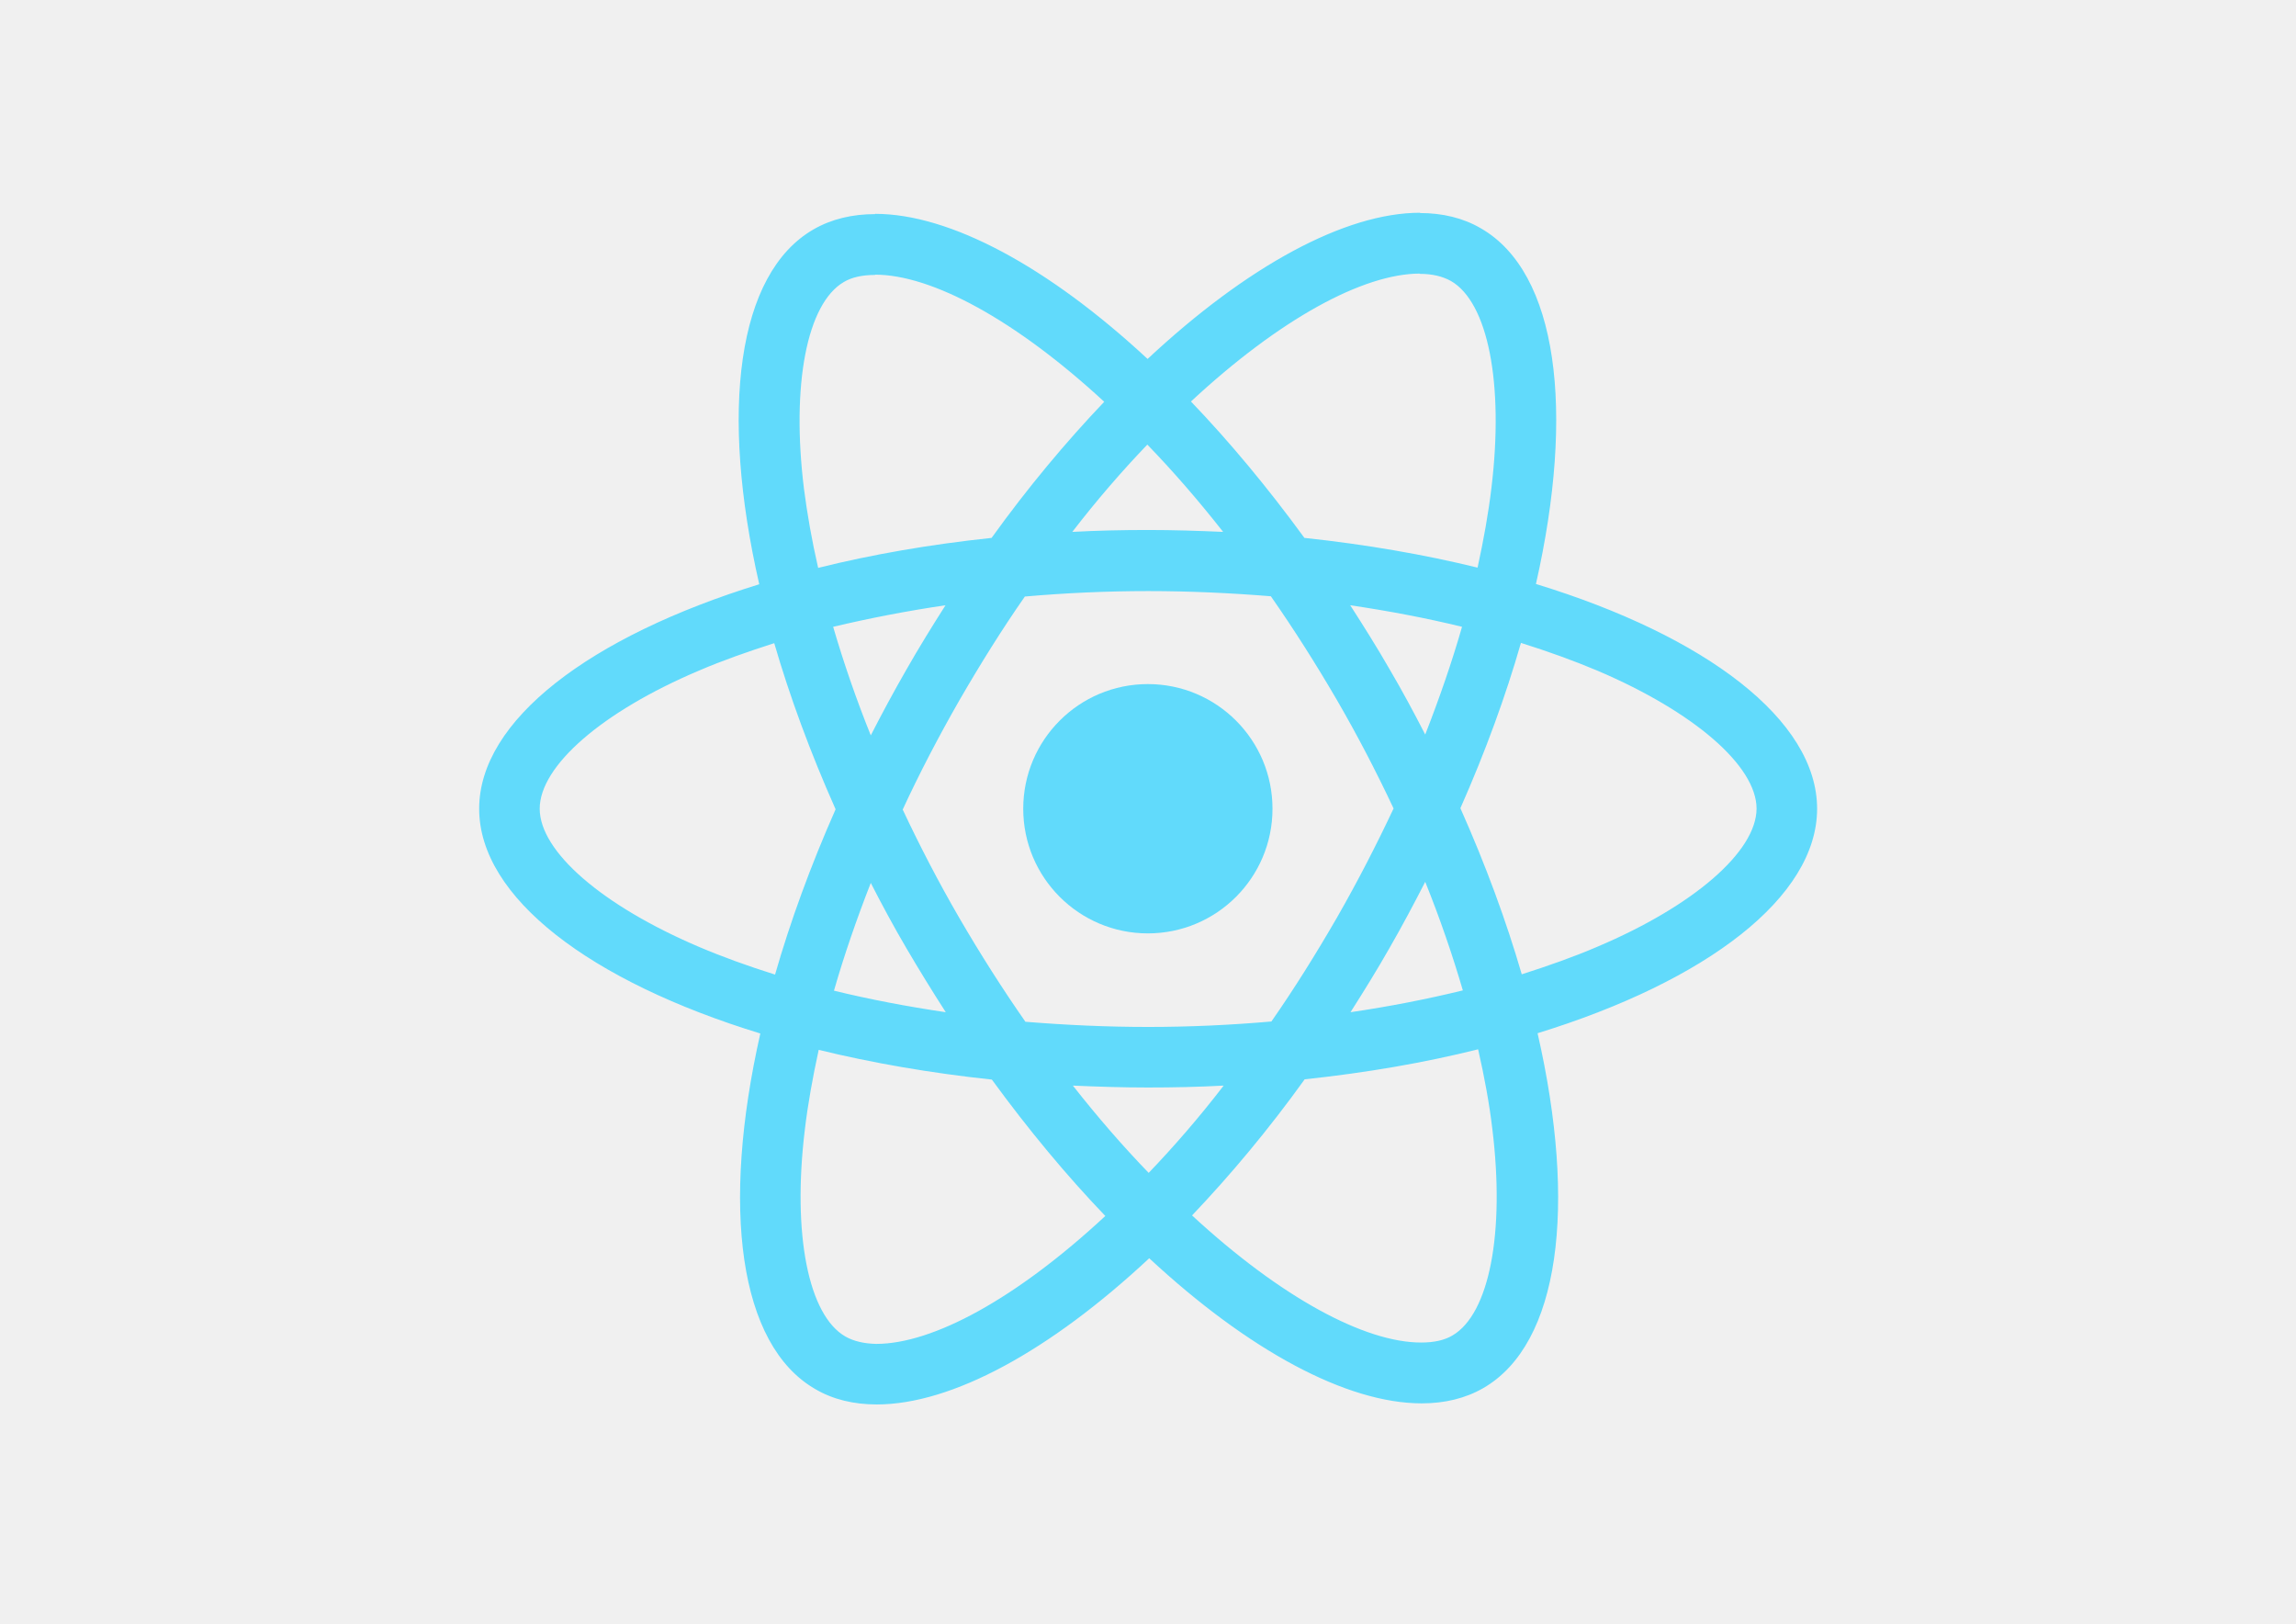
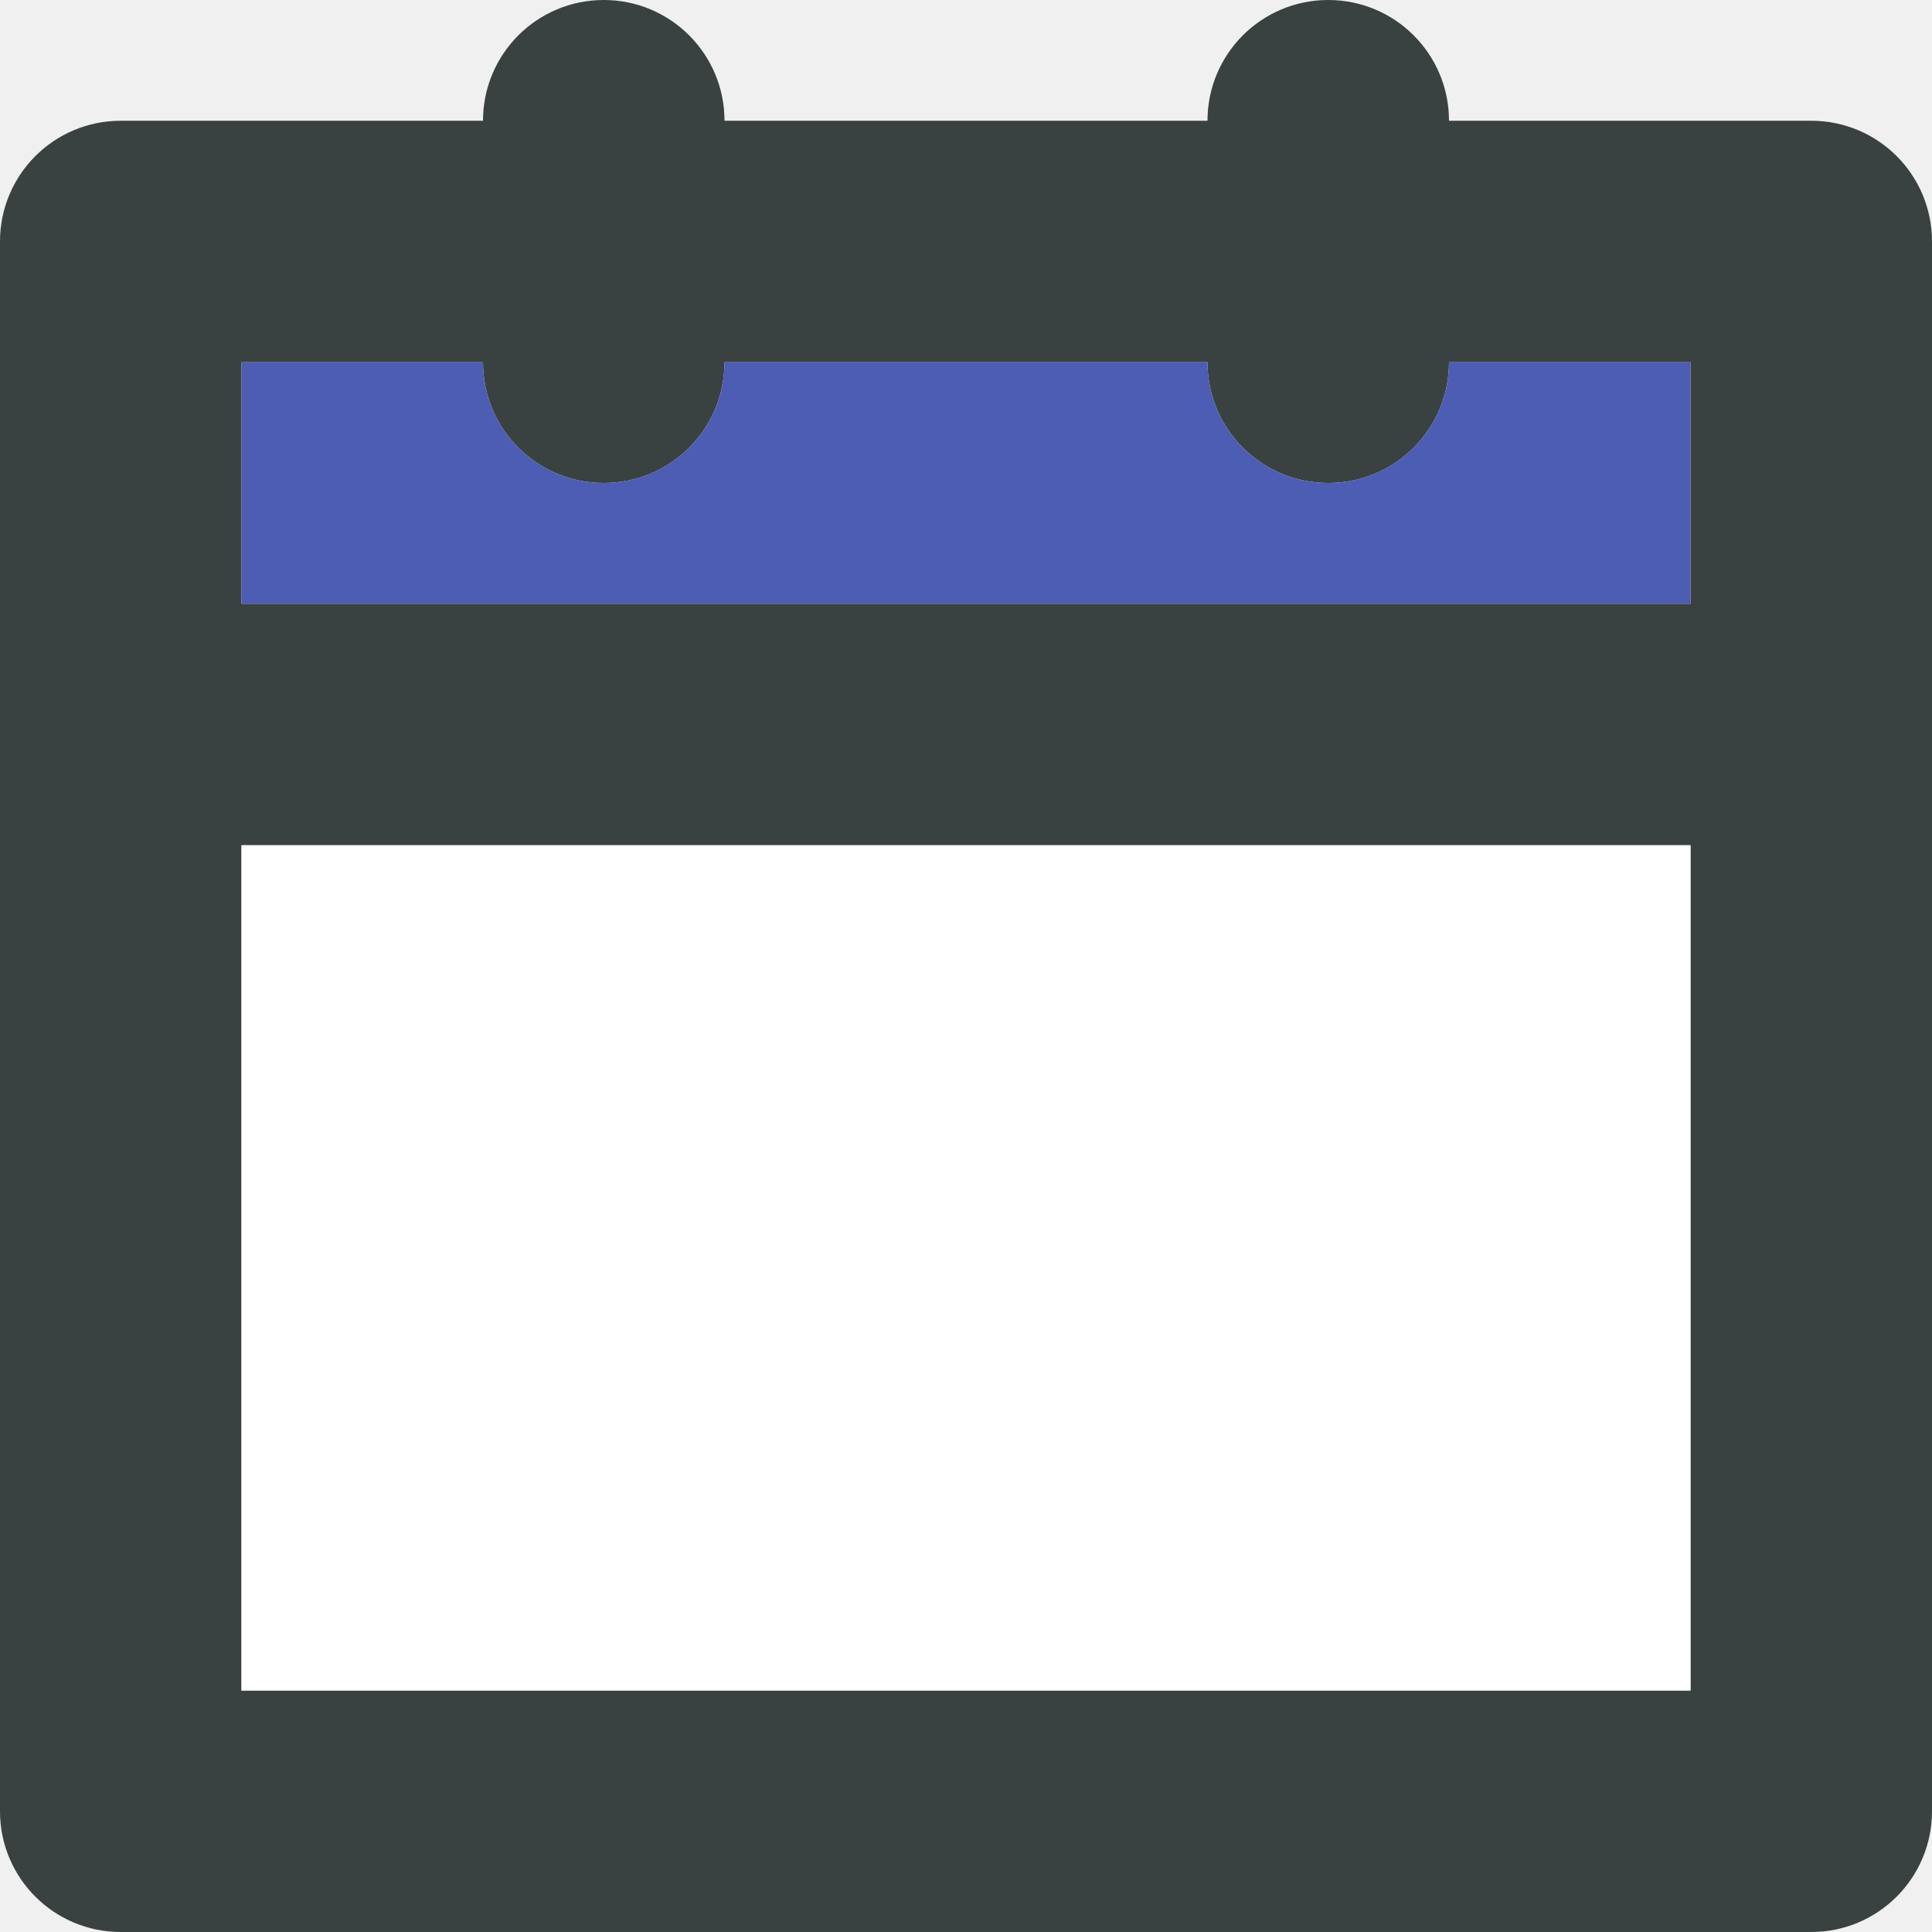
- <svg xmlns="http://www.w3.org/2000/svg" viewBox="0 0 841.9 595.3">
-   <g fill="#61DAFB">
-     <path d="M666.3 296.5c0-32.5-40.7-63.3-103.1-82.4 14.4-63.6 8-114.2-20.2-130.4-6.5-3.8-14.1-5.6-22.4-5.6v22.3c4.6 0 8.3.9 11.4 2.6 13.6 7.8 19.5 37.5 14.9 75.7-1.1 9.4-2.9 19.3-5.1 29.4-19.6-4.8-41-8.5-63.5-10.9-13.5-18.5-27.5-35.3-41.6-50 32.6-30.3 63.2-46.9 84-46.9V78c-27.5 0-63.5 19.6-99.9 53.6-36.4-33.8-72.4-53.2-99.9-53.2v22.3c20.7 0 51.4 16.5 84 46.6-14 14.7-28 31.4-41.3 49.9-22.6 2.4-44 6.1-63.6 11-2.3-10-4-19.7-5.2-29-4.7-38.2 1.1-67.9 14.6-75.8 3-1.8 6.9-2.6 11.5-2.6V78.5c-8.4 0-16 1.8-22.6 5.6-28.1 16.2-34.4 66.7-19.9 130.1-62.2 19.2-102.7 49.9-102.7 82.3 0 32.5 40.7 63.3 103.1 82.4-14.4 63.6-8 114.2 20.2 130.4 6.5 3.8 14.1 5.6 22.5 5.6 27.5 0 63.5-19.6 99.9-53.6 36.4 33.8 72.4 53.2 99.9 53.2 8.4 0 16-1.8 22.6-5.6 28.1-16.2 34.4-66.7 19.9-130.1 62-19.1 102.5-49.9 102.5-82.3zm-130.2-66.7c-3.7 12.9-8.3 26.2-13.5 39.5-4.1-8-8.4-16-13.1-24-4.6-8-9.5-15.8-14.4-23.4 14.2 2.1 27.9 4.7 41 7.9zm-45.8 106.5c-7.8 13.5-15.8 26.3-24.1 38.2-14.9 1.3-30 2-45.2 2-15.1 0-30.2-.7-45-1.9-8.3-11.9-16.4-24.6-24.2-38-7.6-13.1-14.5-26.4-20.8-39.8 6.2-13.4 13.2-26.8 20.7-39.9 7.8-13.5 15.8-26.3 24.1-38.2 14.9-1.3 30-2 45.2-2 15.1 0 30.2.7 45 1.9 8.3 11.9 16.4 24.6 24.2 38 7.6 13.1 14.5 26.4 20.8 39.8-6.3 13.4-13.2 26.8-20.7 39.9zm32.3-13c5.4 13.4 10 26.8 13.8 39.8-13.1 3.2-26.9 5.9-41.2 8 4.9-7.7 9.8-15.6 14.4-23.7 4.6-8 8.9-16.1 13-24.1zM421.2 430c-9.3-9.6-18.6-20.3-27.8-32 9 .4 18.2.7 27.5.7 9.4 0 18.7-.2 27.8-.7-9 11.7-18.3 22.4-27.5 32zm-74.4-58.9c-14.2-2.1-27.9-4.7-41-7.9 3.7-12.9 8.3-26.2 13.5-39.5 4.1 8 8.4 16 13.1 24 4.7 8 9.5 15.8 14.4 23.4zM420.7 163c9.3 9.6 18.6 20.3 27.8 32-9-.4-18.2-.7-27.5-.7-9.4 0-18.7.2-27.8.7 9-11.7 18.3-22.4 27.5-32zm-74 58.9c-4.9 7.7-9.8 15.6-14.4 23.7-4.6 8-8.9 16-13 24-5.4-13.4-10-26.8-13.8-39.8 13.1-3.1 26.9-5.8 41.2-7.9zm-90.5 125.2c-35.4-15.1-58.3-34.9-58.3-50.6 0-15.7 22.9-35.6 58.3-50.6 8.6-3.7 18-7 27.7-10.1 5.7 19.6 13.2 40 22.5 60.9-9.2 20.8-16.6 41.1-22.2 60.6-9.9-3.1-19.3-6.5-28-10.2zM310 490c-13.6-7.8-19.5-37.5-14.9-75.7 1.1-9.4 2.9-19.3 5.1-29.4 19.6 4.8 41 8.5 63.5 10.9 13.5 18.5 27.5 35.3 41.6 50-32.6 30.3-63.2 46.9-84 46.9-4.5-.1-8.3-1-11.3-2.7zm237.2-76.2c4.7 38.2-1.1 67.9-14.6 75.8-3 1.8-6.9 2.6-11.5 2.6-20.7 0-51.4-16.5-84-46.6 14-14.7 28-31.4 41.3-49.9 22.6-2.4 44-6.1 63.6-11 2.3 10.1 4.1 19.8 5.2 29.1zm38.5-66.7c-8.6 3.7-18 7-27.7 10.1-5.7-19.6-13.2-40-22.5-60.9 9.2-20.8 16.6-41.1 22.2-60.6 9.9 3.1 19.3 6.5 28.1 10.2 35.4 15.1 58.3 34.9 58.3 50.6-.1 15.7-23 35.6-58.4 50.6zM320.8 78.4z" />
-     <circle cx="420.9" cy="296.5" r="45.7" />
-     <path d="M520.5 78.1z" />
+ <svg xmlns="http://www.w3.org/2000/svg" version="1.0" id="Layer_1" width="20px" height="20px" viewBox="0 0 64 64" enable-background="new 0 0 64 64" xml:space="preserve">
+   <g>
+     <path fill="#394240" d="M60,4H48c0-2.211-1.789-4-4-4s-4,1.789-4,4H24c0-2.211-1.789-4-4-4s-4,1.789-4,4H4C1.789,4,0,5.789,0,8v52   c0,2.211,1.789,4,4,4h56c2.211,0,4-1.789,4-4V8C64,5.789,62.211,4,60,4z M56,56H8V28h48V56z M56,20H8v-8h8c0,2.211,1.789,4,4,4   s4-1.789,4-4h16c0,2.211,1.789,4,4,4s4-1.789,4-4h8V20z" />
+     <rect x="8" y="28" fill="#fff" width="48" height="28" />
+     <path fill="hsla(230,40%,50%,1)" d="M56,20H8v-8h8c0,2.211,1.789,4,4,4s4-1.789,4-4h16c0,2.211,1.789,4,4,4s4-1.789,4-4h8V20z" />
  </g>
</svg>
